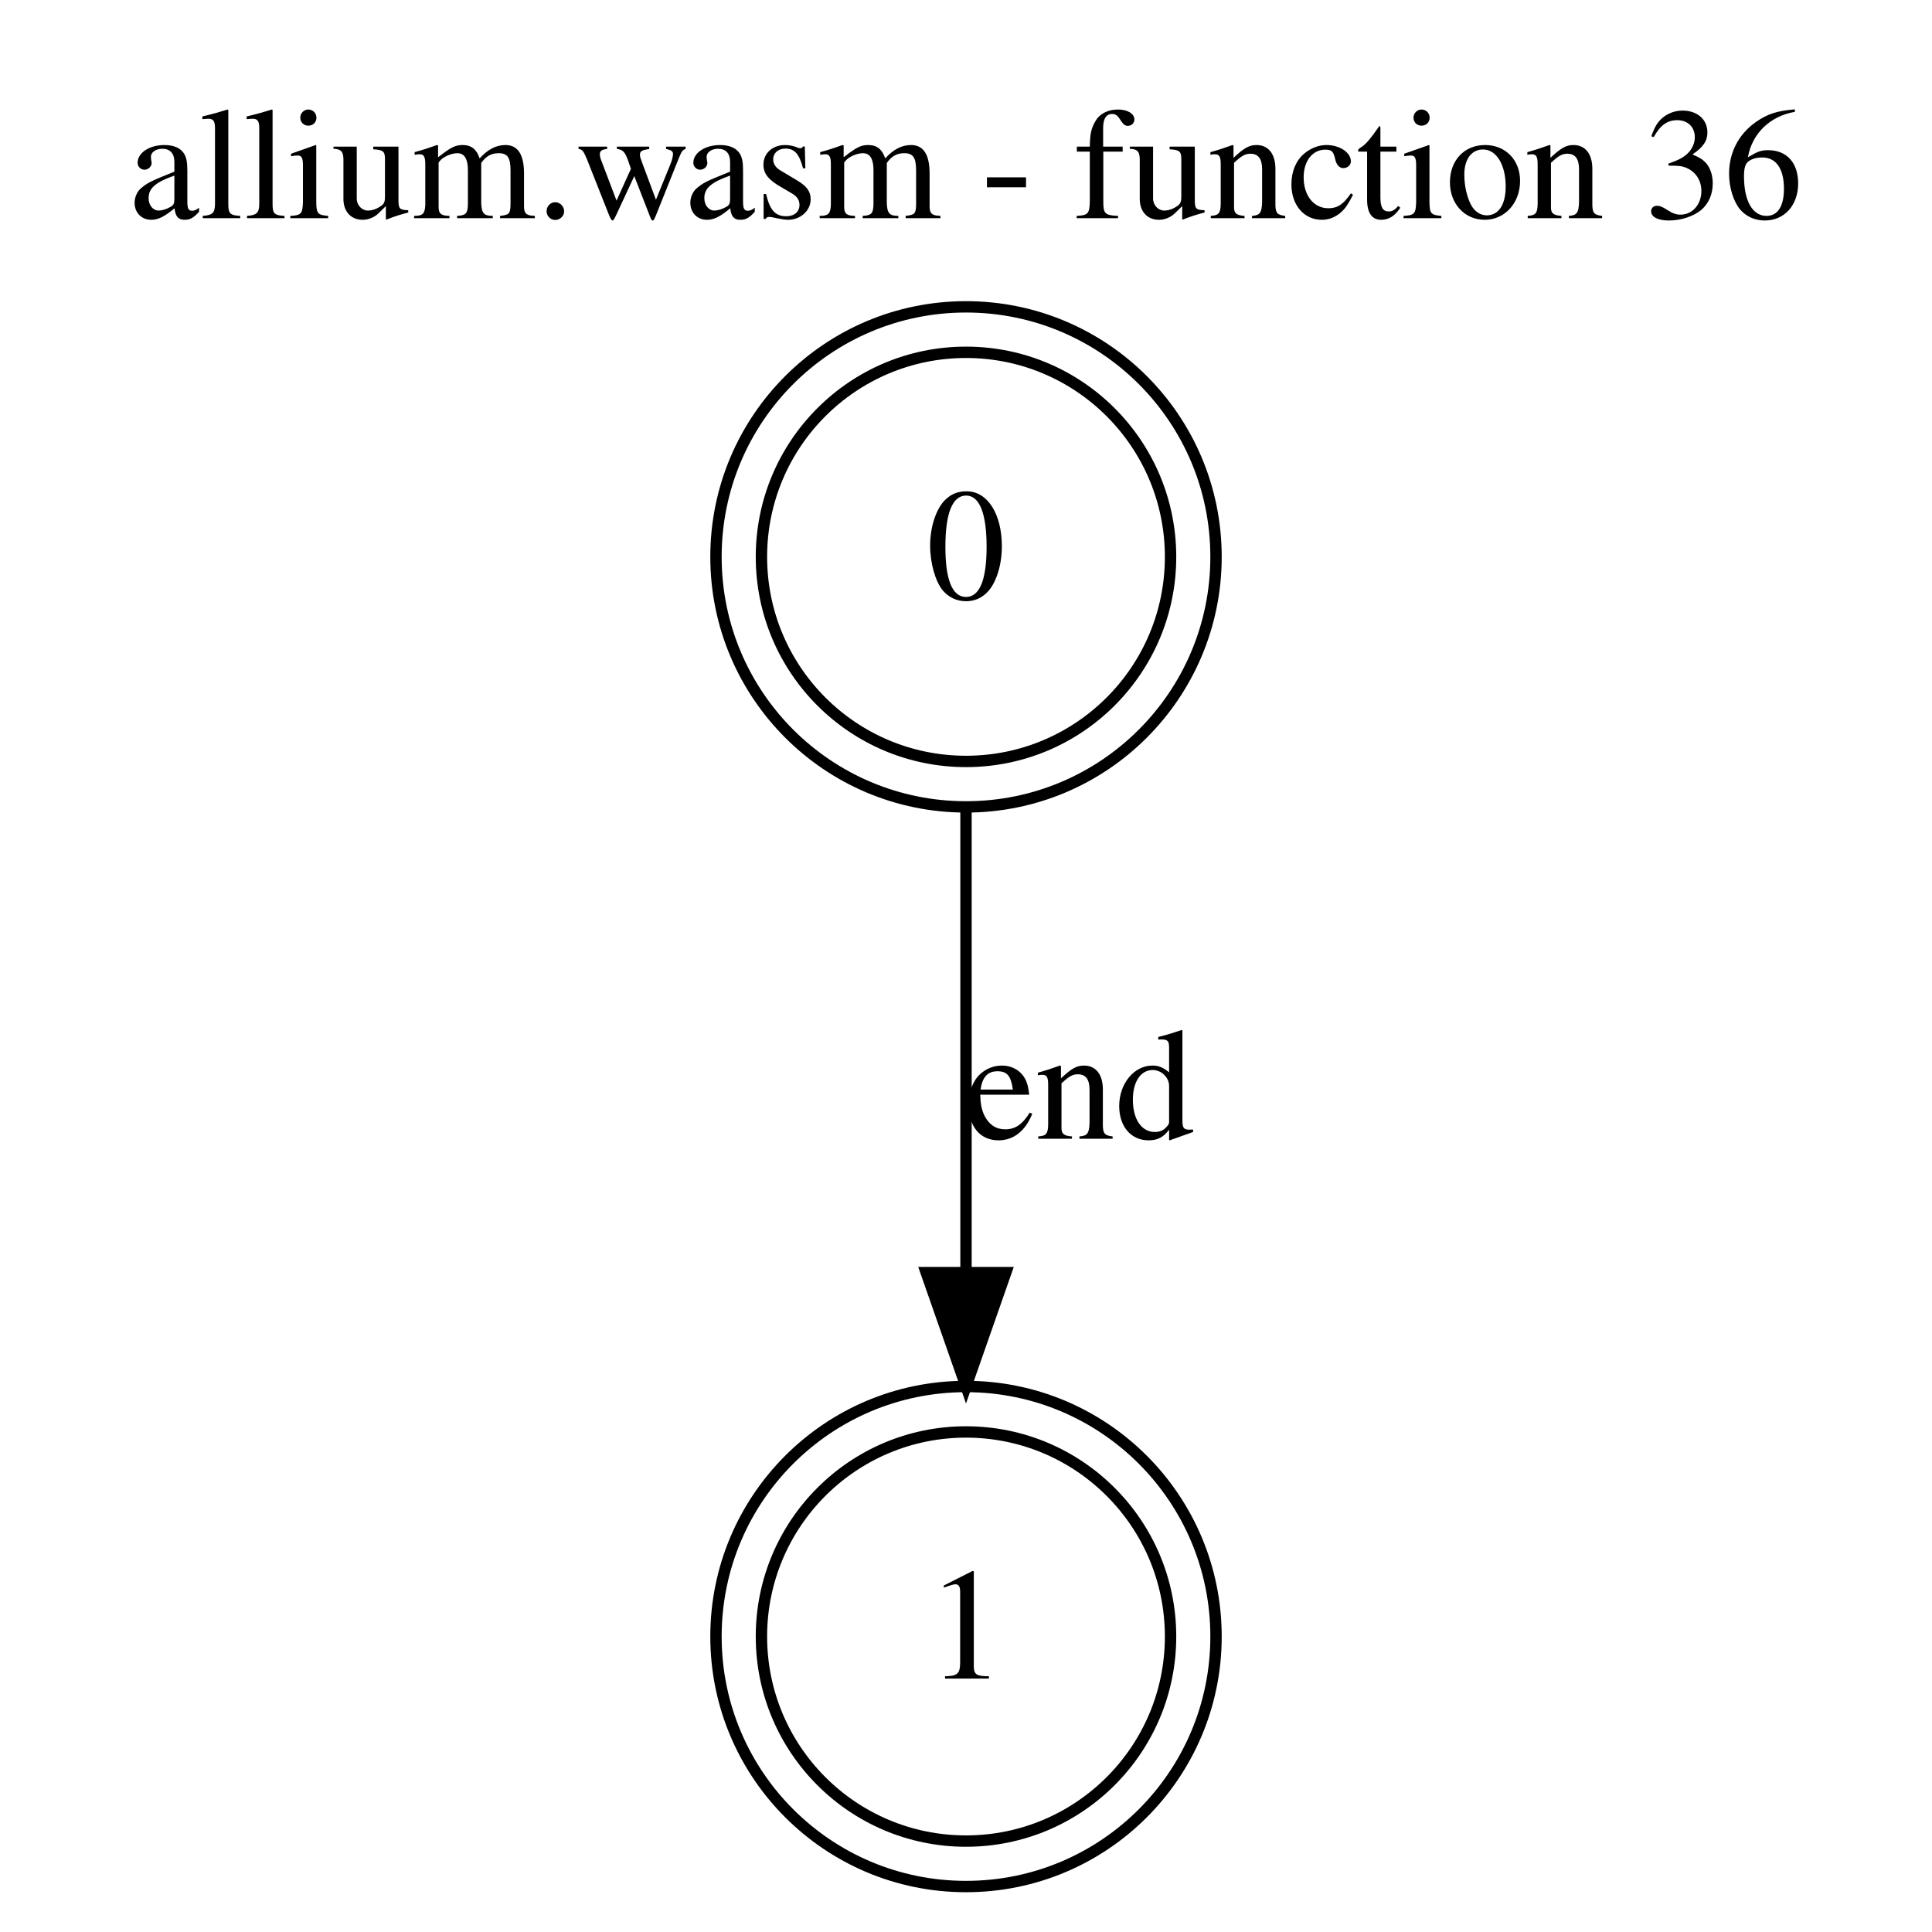
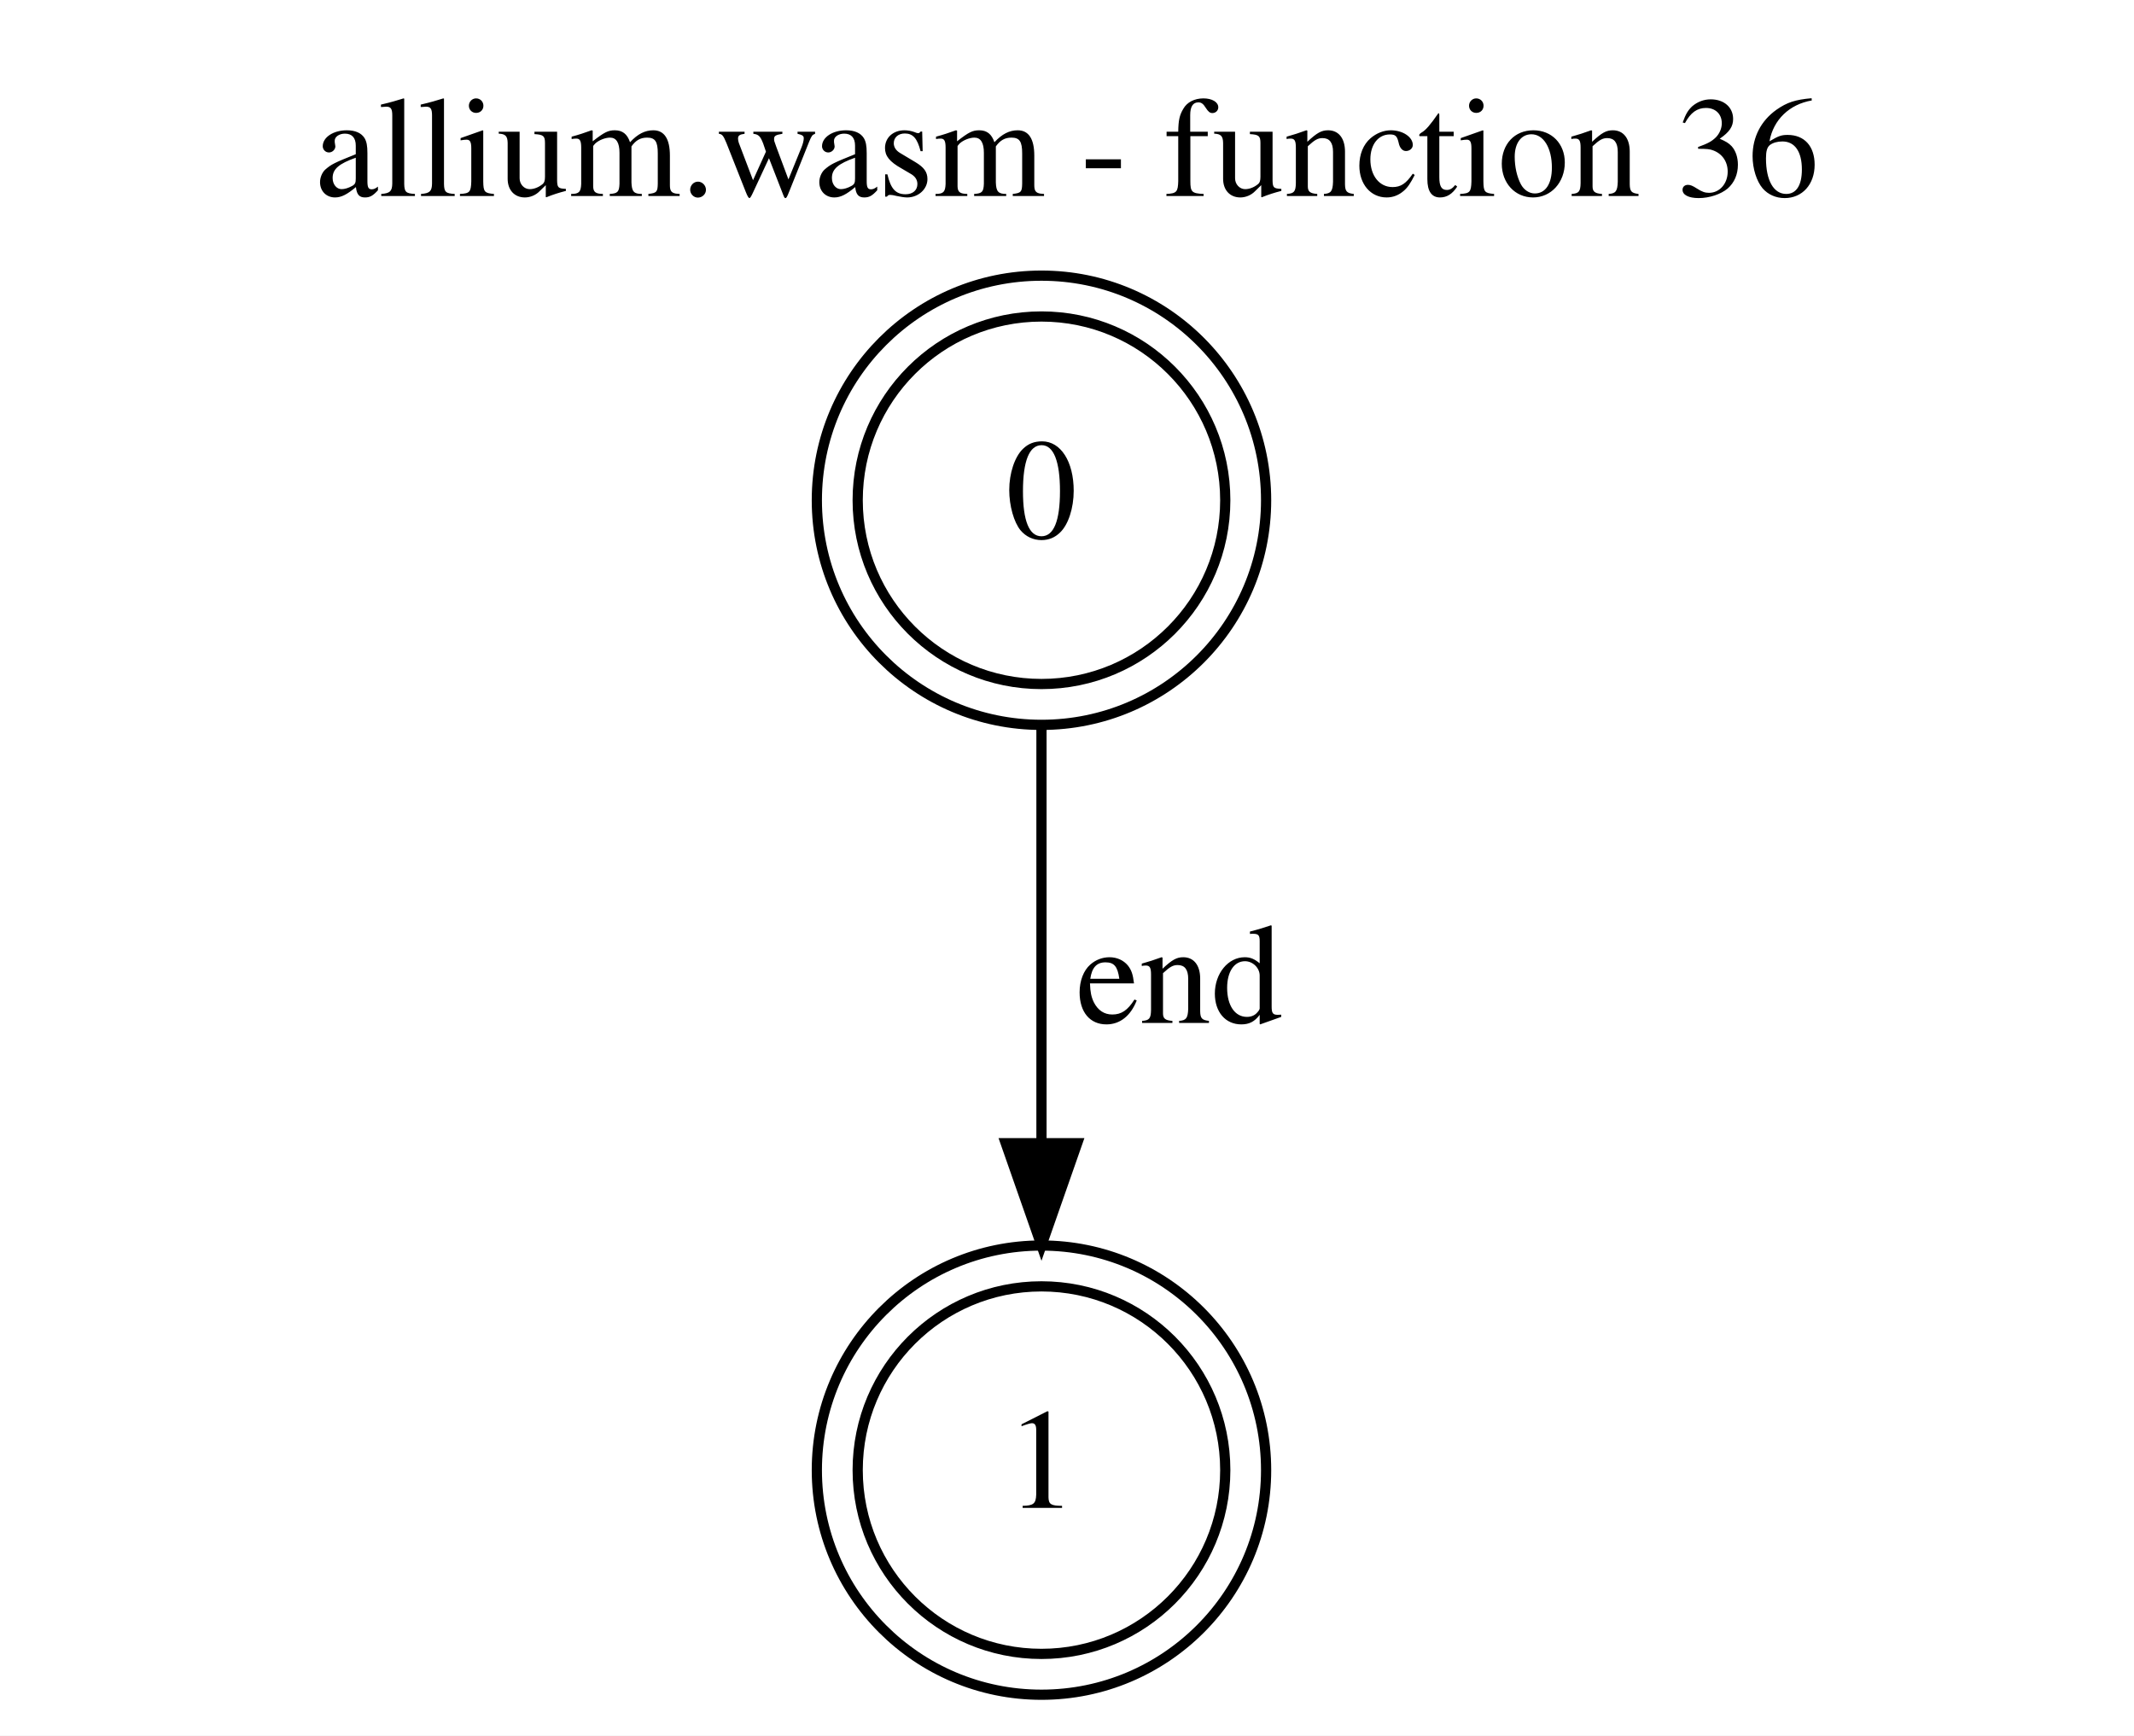
- <svg xmlns="http://www.w3.org/2000/svg" width="170pt" height="170pt" viewBox="0.00 0.00 170.00 170.00">
+ <svg xmlns="http://www.w3.org/2000/svg" width="209pt" height="170pt" viewBox="0.00 0.00 209.00 170.00">
  <g id="graph0" class="graph" transform="scale(1 1) rotate(0) translate(4 166)">
-     <polygon fill="white" stroke="transparent" points="-4,4 -4,-166 166,-166 166,4 -4,4" />
-     <text text-anchor="middle" x="81" y="-146.8" font-family="Times,serif" font-size="14.00">allium.wasm - function 36</text>
+     <polygon fill="white" stroke="transparent" points="-4,4 -4,-166 205,-166 205,4 -4,4" />
+     <text text-anchor="middle" x="100.5" y="-146.8" font-family="Times,serif" font-size="14.00">allium.wasm - function 36</text>
    <g id="node1" class="node">
-       <ellipse fill="none" stroke="black" cx="81" cy="-117" rx="18" ry="18" />
-       <ellipse fill="none" stroke="black" cx="81" cy="-117" rx="22" ry="22" />
-       <text text-anchor="middle" x="81" y="-113.3" font-family="Times,serif" font-size="14.00">0</text>
+       <ellipse fill="none" stroke="black" cx="98" cy="-117" rx="18" ry="18" />
+       <ellipse fill="none" stroke="black" cx="98" cy="-117" rx="22" ry="22" />
+       <text text-anchor="middle" x="98" y="-113.3" font-family="Times,serif" font-size="14.00">0</text>
    </g>
    <g id="node2" class="node">
-       <ellipse fill="none" stroke="black" cx="81" cy="-22" rx="18" ry="18" />
-       <ellipse fill="none" stroke="black" cx="81" cy="-22" rx="22" ry="22" />
-       <text text-anchor="middle" x="81" y="-18.3" font-family="Times,serif" font-size="14.00">1</text>
+       <ellipse fill="none" stroke="black" cx="98" cy="-22" rx="18" ry="18" />
+       <ellipse fill="none" stroke="black" cx="98" cy="-22" rx="22" ry="22" />
+       <text text-anchor="middle" x="98" y="-18.3" font-family="Times,serif" font-size="14.00">1</text>
    </g>
    <g id="edge1" class="edge">
-       <path fill="none" stroke="black" d="M81,-94.9C81,-82.89 81,-67.62 81,-54.24" />
-       <polygon fill="black" stroke="black" points="84.5,-54.02 81,-44.02 77.5,-54.02 84.5,-54.02" />
-       <text text-anchor="middle" x="91" y="-65.8" font-family="Times,serif" font-size="14.00">end</text>
+       <path fill="none" stroke="black" d="M98,-94.9C98,-82.89 98,-67.62 98,-54.24" />
+       <polygon fill="black" stroke="black" points="101.5,-54.02 98,-44.02 94.5,-54.02 101.5,-54.02" />
+       <text text-anchor="middle" x="111.5" y="-65.8" font-family="Times,serif" font-size="14.00">end</text>
    </g>
  </g>
</svg>
